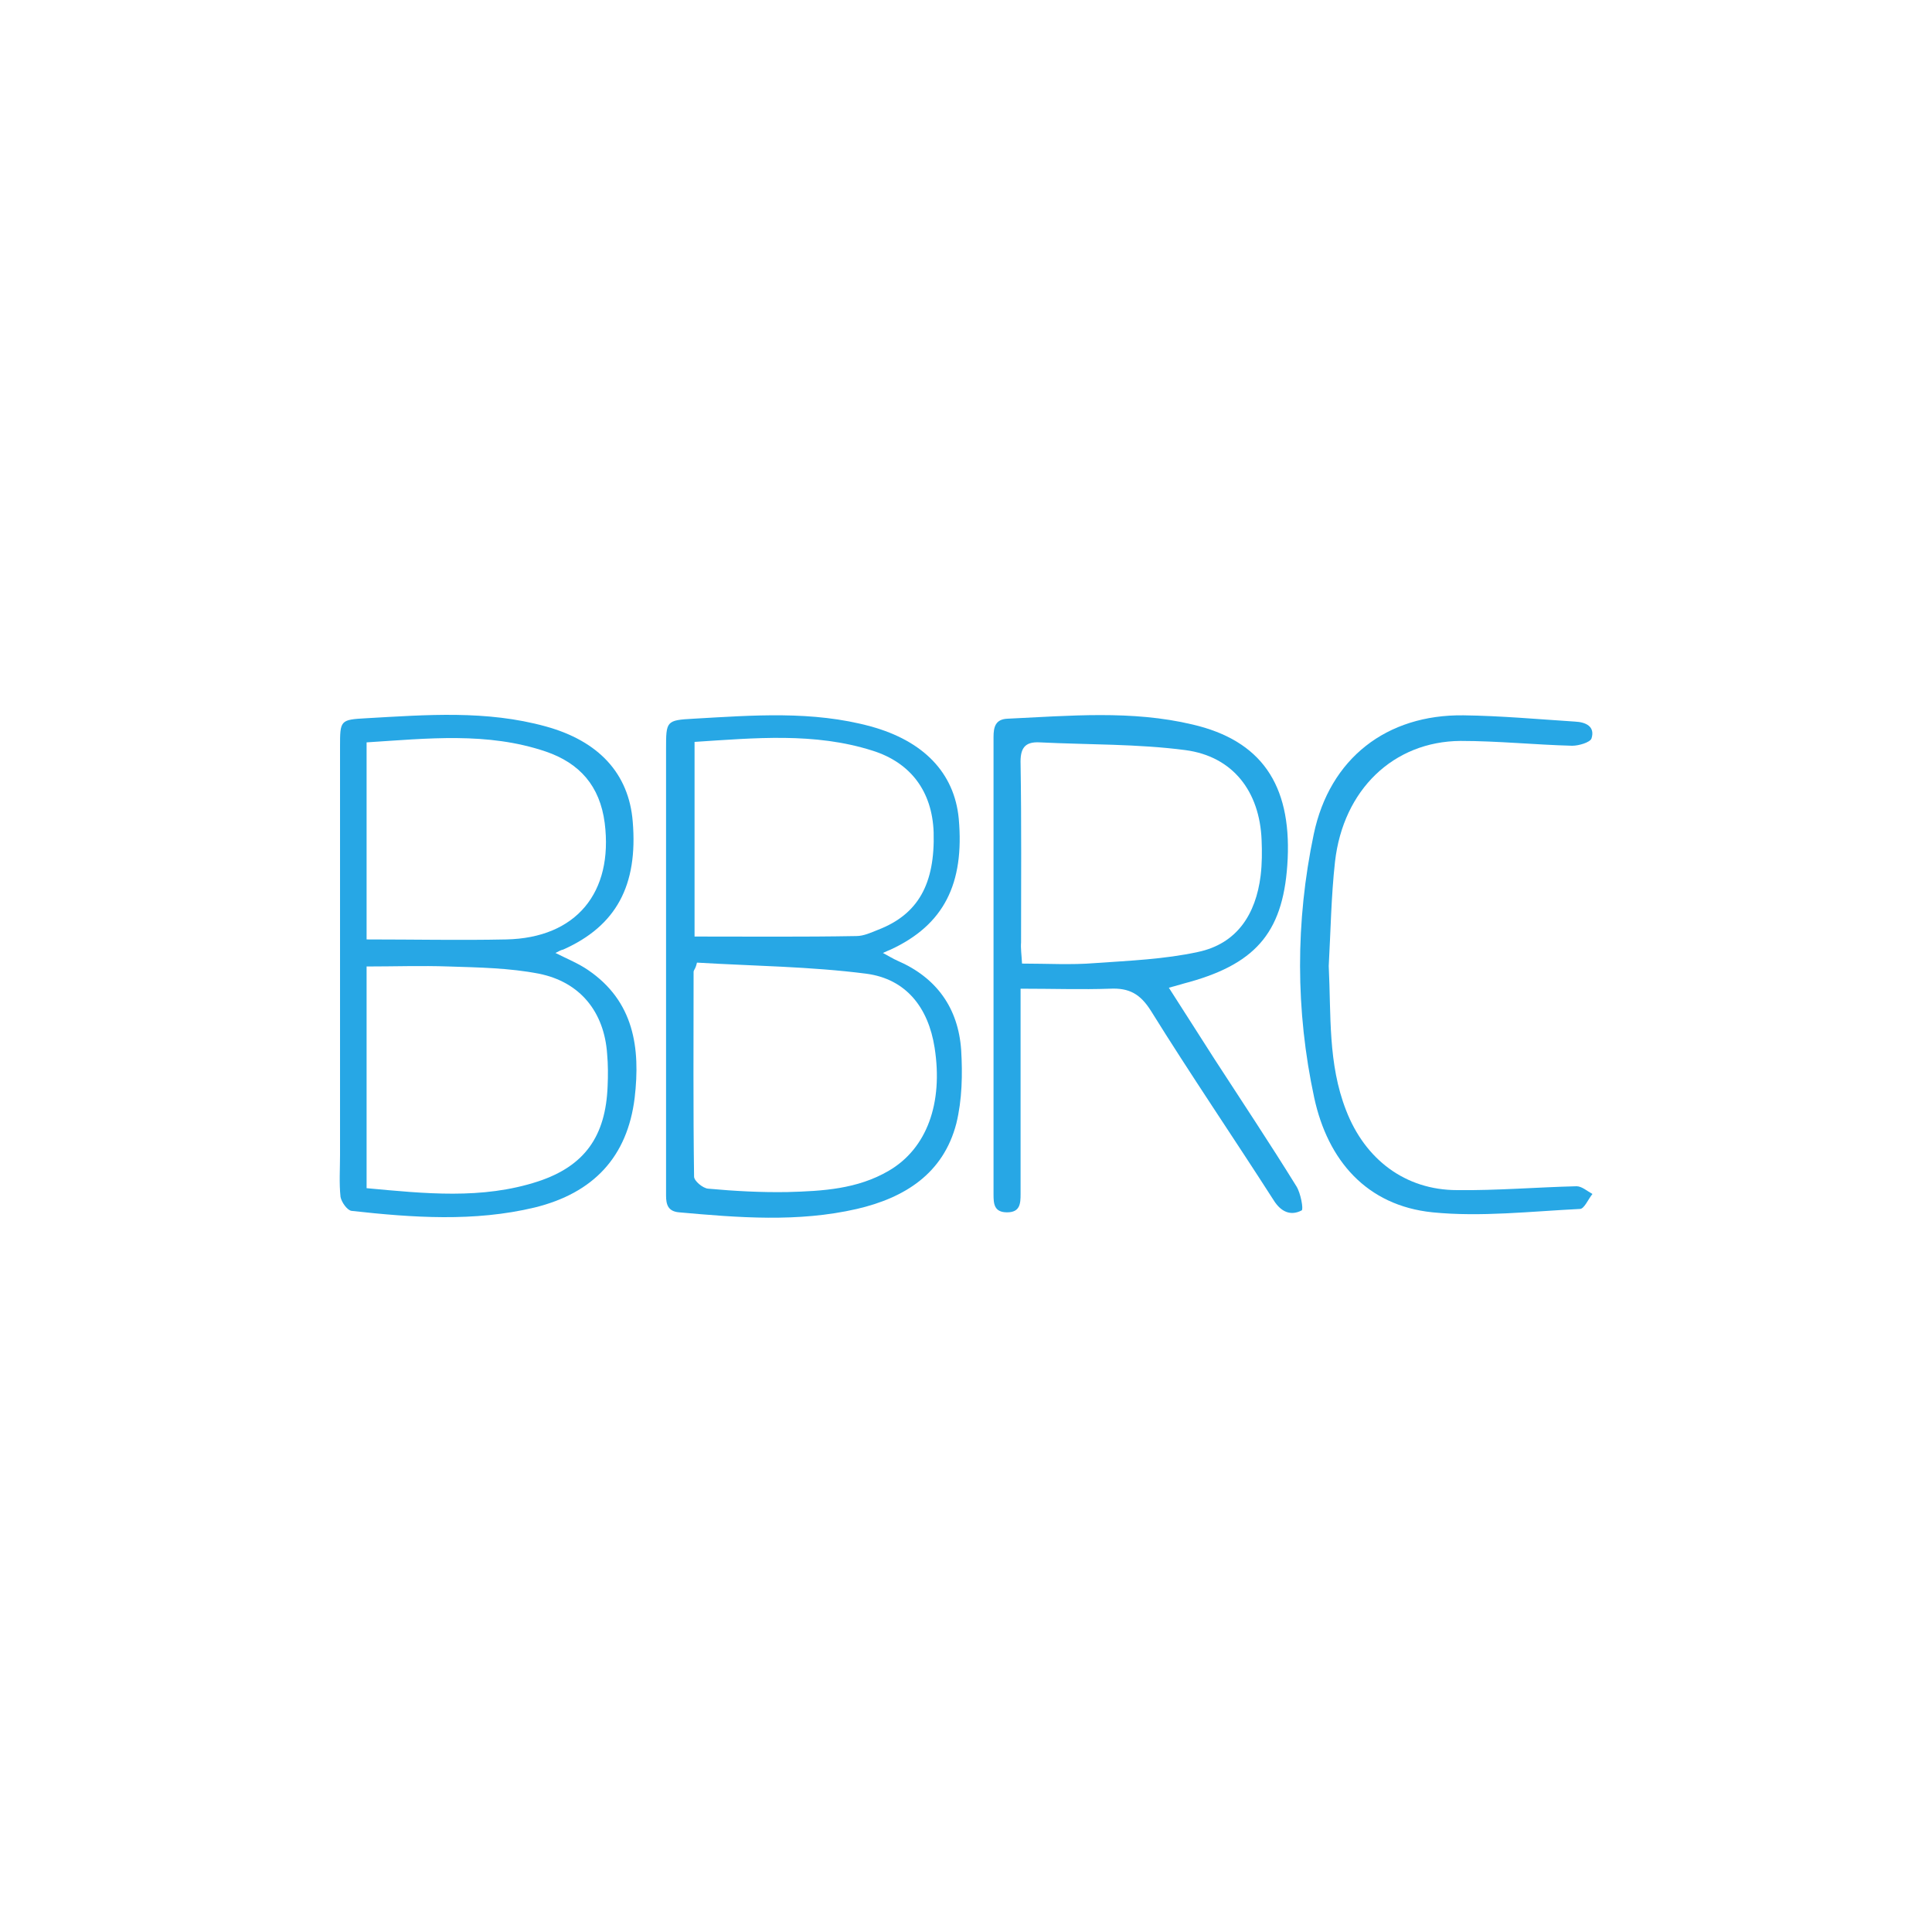
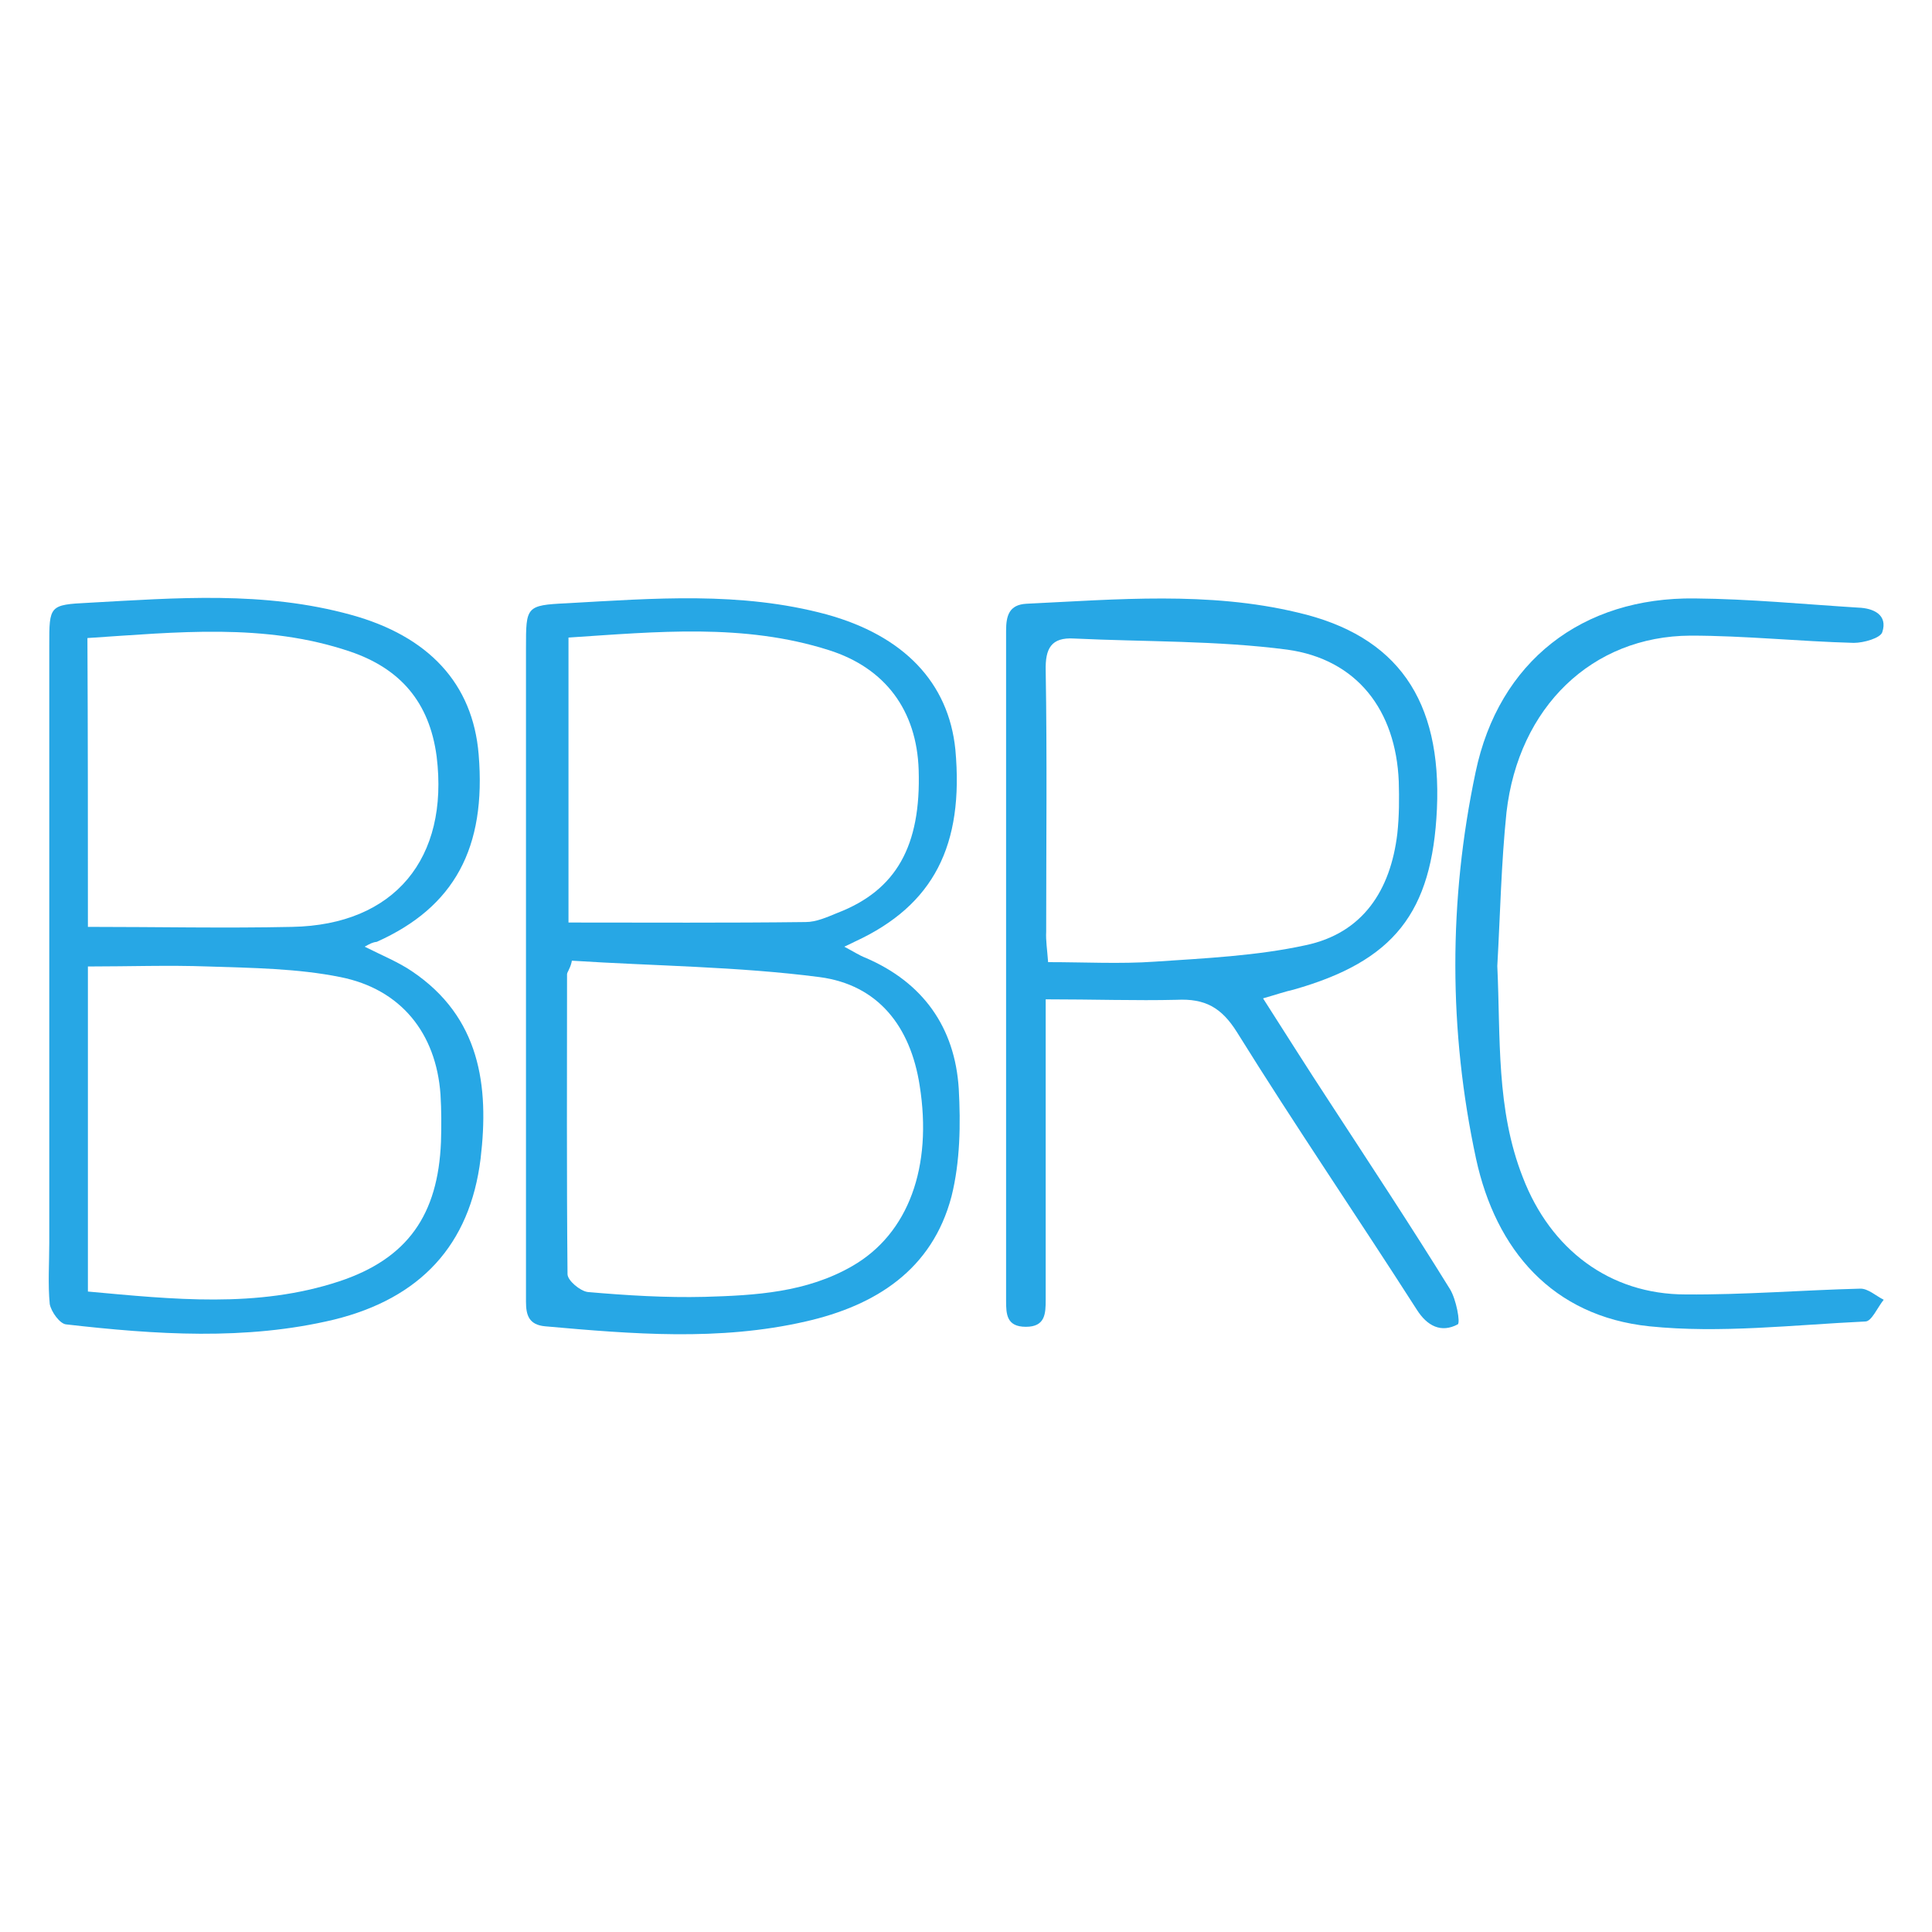
<svg xmlns="http://www.w3.org/2000/svg" version="1.1" id="Layer_1" x="0px" y="0px" viewBox="0 0 400 400" style="enable-background:new 0 0 400 400;" xml:space="preserve">
  <style type="text/css">
	.st0{fill:#27A7E5;}
</style>
  <g>
    <g>
-       <path class="st0" d="M182.8,197.3c1.3,0.7,2.1,1.2,3,1.6c8.1,3.5,12.6,9.8,13.2,18.5c0.3,5,0.2,10.3-1,15.2    c-2.7,10.4-10.7,15.4-20.6,17.7c-12.2,2.8-24.5,1.8-36.8,0.7c-2.3-0.2-2.7-1.6-2.7-3.5c0-6,0-12.1,0-18.1c0-24.8,0-49.5,0-74.3    c0-5.8,0-6,5.7-6.3c12.3-0.7,24.6-1.7,36.7,1.6c10.9,3,17.3,9.6,18.2,19.1c1.2,13.5-3.1,22-14.1,27.1    C184.1,196.7,183.7,196.9,182.8,197.3z M144.3,199.3c-0.1,0.4-0.2,0.8-0.4,1.2c-0.1,0.2-0.3,0.5-0.3,0.7c0,14.1-0.1,28.3,0.1,42.4    c0,0.9,1.8,2.4,2.9,2.5c5.5,0.5,11,0.8,16.5,0.7c7.2-0.2,14.4-0.6,20.9-4.4c7.9-4.6,11.3-14,9.5-25.5c-1.3-8.3-5.9-14.2-14.1-15.3    C167.8,200.1,156,200,144.3,199.3z M143.8,193.9c11.3,0,22.4,0.1,33.5-0.1c1.5,0,3-0.7,4.5-1.3c8.3-3.2,11.8-9.5,11.5-20.2    c-0.3-8.4-4.7-14.4-12.7-16.9c-12-3.8-24.3-2.6-36.8-1.8C143.8,167.2,143.8,180.5,143.8,193.9z" />
-       <path class="st0" d="M115,197.3c2.6,1.3,4.8,2.2,6.7,3.5c9.6,6.5,10.9,16.2,9.7,26.5c-1.5,12.2-8.5,19.7-20.7,22.7    c-12.5,3-25.3,2.1-37.9,0.7c-0.9-0.1-2.1-1.8-2.3-2.9c-0.3-2.8-0.1-5.8-0.1-8.6c0-28.2,0-56.3,0-84.5c0-5.6,0-5.7,5.5-6    c12.4-0.7,24.8-1.7,37.1,1.7c10.9,3,17.2,9.7,18,19.7c1.1,13.2-3.4,21.6-14.4,26.5C116.1,196.7,115.8,196.9,115,197.3z M75.9,246    c12,1.1,23.9,2.4,35.5-1.4c9.7-3.2,14-9.4,14.4-19.7c0.1-2.2,0.1-4.5-0.1-6.7c-0.6-8.7-5.6-14.9-14.1-16.6    c-6.1-1.2-12.5-1.3-18.7-1.5c-5.6-0.2-11.2,0-17,0C75.9,215.6,75.9,230.6,75.9,246z M75.9,194.5c9.9,0,19.4,0.2,28.9,0    c14.5-0.3,22.2-9.7,20.4-24.1c-1-7.7-5.2-12.4-12.2-14.8c-12.1-4.1-24.5-2.7-37.1-1.9C75.9,167.2,75.9,180.6,75.9,194.5z" />
-       <path class="st0" d="M211.3,204.7c0,2.1,0,3.6,0,5.2c0,12.4,0,24.9,0,37.3c0,2-0.1,3.8-2.8,3.8c-2.7,0-2.8-1.8-2.8-3.7    c0-31.6,0-63.2,0-94.7c0-2.1,0.4-3.7,2.9-3.8c12.8-0.6,25.7-1.8,38.3,1.2c14.2,3.3,20.4,12.4,19.7,27.8    c-0.7,14.7-6.1,21.5-20.3,25.5c-1.2,0.3-2.4,0.7-4.3,1.2c3.3,5.1,6.3,9.9,9.4,14.7c5.7,8.8,11.5,17.5,17,26.4    c0.9,1.4,1.5,4.8,1.1,5c-2.3,1.2-4.3,0.3-5.8-2.1c-8.4-13.1-17.2-26-25.4-39.2c-2.2-3.5-4.5-4.8-8.5-4.6    C224,204.9,218,204.7,211.3,204.7z M211.6,199.5c5.2,0,10.2,0.3,15.1-0.1c7.1-0.5,14.4-0.8,21.3-2.3c8.1-1.7,12-7.8,13-15.8    c0.3-2.5,0.3-5,0.2-7.4c-0.4-10-5.9-17.3-15.8-18.6c-9.9-1.3-20-1.1-30.1-1.6c-3.3-0.2-4.1,1.4-4,4.5c0.2,12.3,0.1,24.6,0.1,36.9    C211.3,196.4,211.5,197.6,211.6,199.5z" />
-       <path class="st0" d="M275.1,200c0.5,10.1-0.2,20.2,3.6,29.9c3.9,10.1,12.2,16.5,23,16.5c8.2,0.1,16.5-0.6,24.7-0.8    c1.1,0,2.2,1,3.3,1.6c-0.9,1.1-1.7,3.1-2.6,3.1c-10.2,0.5-20.5,1.7-30.5,0.7c-13.7-1.4-21.7-10.8-24.5-23.7    c-3.9-18.1-3.9-36.5-0.1-54.6c3.3-15.7,15.1-24.8,31-24.6c7.7,0.1,15.4,0.8,23.1,1.3c2.2,0.1,4.2,1,3.4,3.5    c-0.3,0.8-2.6,1.5-4,1.5c-7.7-0.2-15.4-1-23.1-1c-13.9,0.1-24.3,10.1-26,25C275.6,185.6,275.5,192.8,275.1,200z" />
+       <path class="st0" d="M174.8,196c1.9,1,3.1,1.8,4.4,2.3c11.9,5.1,18.5,14.4,19.3,27.1c0.4,7.3,0.3,15.1-1.5,22.3    c-4,15.2-15.7,22.6-30.2,25.9c-17.9,4.1-35.9,2.6-53.9,1c-3.4-0.3-4-2.3-4-5.1c0-8.8,0-17.7,0-26.5c0-36.3,0-72.5,0-108.9    c0-8.5,0-8.8,8.4-9.2c18-1,36-2.5,53.8,2.3c16,4.4,25.3,14.1,26.7,28c1.8,19.8-4.5,32.2-20.7,39.7    C176.7,195.1,176.1,195.4,174.8,196z M118.4,198.9c-0.1,0.6-0.3,1.2-0.6,1.8c-0.1,0.3-0.4,0.7-0.4,1c0,20.7-0.1,41.5,0.1,62.1    c0,1.3,2.6,3.5,4.2,3.7c8.1,0.7,16.1,1.2,24.2,1c10.5-0.3,21.1-0.9,30.6-6.4c11.6-6.7,16.6-20.5,13.9-37.4    c-1.9-12.2-8.6-20.8-20.7-22.4C152.8,200.1,135.5,200,118.4,198.9z M117.7,191c16.6,0,32.8,0.1,49.1-0.1c2.2,0,4.4-1,6.6-1.9    c12.2-4.7,17.3-13.9,16.8-29.6c-0.4-12.3-6.9-21.1-18.6-24.8c-17.6-5.6-35.6-3.8-53.9-2.6C117.7,151.9,117.7,171.4,117.7,191z" />
+       <path class="st0" d="M75.5,196c3.8,1.9,7,3.2,9.8,5.1c14.1,9.5,16,23.7,14.2,38.8c-2.2,17.9-12.5,28.9-30.3,33.3    c-18.3,4.4-37.1,3.1-55.5,1c-1.3-0.1-3.1-2.6-3.4-4.2c-0.4-4.1-0.1-8.5-0.1-12.6c0-41.3,0-82.5,0-123.8c0-8.2,0-8.4,8.1-8.8    c18.2-1,36.3-2.5,54.4,2.5c16,4.4,25.2,14.2,26.4,28.9c1.6,19.3-5,31.6-21.1,38.8C77.1,195.1,76.6,195.4,75.5,196z M18.2,267.4    c17.6,1.6,35,3.5,52-2.1c14.2-4.7,20.5-13.8,21.1-28.9c0.1-3.2,0.1-6.6-0.1-9.8c-0.9-12.7-8.2-21.8-20.7-24.3    c-8.9-1.8-18.3-1.9-27.4-2.2c-8.2-0.3-16.4,0-24.9,0C18.2,222.8,18.2,244.8,18.2,267.4z M18.2,191.9c14.5,0,28.4,0.3,42.3,0    c21.2-0.4,32.5-14.2,29.9-35.3c-1.5-11.3-7.6-18.2-17.9-21.7c-17.7-6-35.9-4-54.4-2.8C18.2,151.9,18.2,171.5,18.2,191.9z" />
+       <path class="st0" d="M216.5,206.9c0,3.1,0,5.3,0,7.6c0,18.2,0,36.5,0,54.6c0,2.9-0.1,5.6-4.1,5.6c-4,0-4.1-2.6-4.1-5.4    c0-46.3,0-92.6,0-138.7c0-3.1,0.6-5.4,4.2-5.6c18.8-0.9,37.7-2.6,56.1,1.8c20.8,4.8,29.9,18.2,28.9,40.7    c-1,21.5-8.9,31.5-29.7,37.4c-1.8,0.4-3.5,1-6.3,1.8c4.8,7.5,9.2,14.5,13.8,21.5c8.4,12.9,16.8,25.6,24.9,38.7    c1.3,2.1,2.2,7,1.6,7.3c-3.4,1.8-6.3,0.4-8.5-3.1c-12.3-19.2-25.2-38.1-37.2-57.4c-3.2-5.1-6.6-7-12.5-6.7    C235.2,207.2,226.4,206.9,216.5,206.9z M217,199.2c7.6,0,14.9,0.4,22.1-0.1c10.4-0.7,21.1-1.2,31.2-3.4    c11.9-2.5,17.6-11.4,19-23.1c0.4-3.7,0.4-7.3,0.3-10.8c-0.6-14.7-8.6-25.3-23.1-27.3c-14.5-1.9-29.3-1.6-44.1-2.3    c-4.8-0.3-6,2.1-5.9,6.6c0.3,18,0.1,36,0.1,54.1C216.5,194.7,216.8,196.5,217,199.2z" />
+       <path class="st0" d="M310,200c0.7,14.8-0.3,29.6,5.3,43.8C321,258.6,333.2,268,349,268c12,0.1,24.2-0.9,36.2-1.2    c1.6,0,3.2,1.5,4.8,2.3c-1.3,1.6-2.5,4.5-3.8,4.5c-14.9,0.7-30,2.5-44.7,1c-20.1-2.1-31.8-15.8-35.9-34.7    c-5.7-26.5-5.7-53.5-0.1-80c4.8-23,22.1-36.3,45.4-36c11.3,0.1,22.6,1.2,33.8,1.9c3.2,0.1,6.2,1.5,5,5.1c-0.4,1.2-3.8,2.2-5.9,2.2    c-11.3-0.3-22.6-1.5-33.8-1.5c-20.4,0.1-35.6,14.8-38.1,36.6C310.8,178.9,310.6,189.4,310,200z" />
    </g>
  </g>
</svg>
